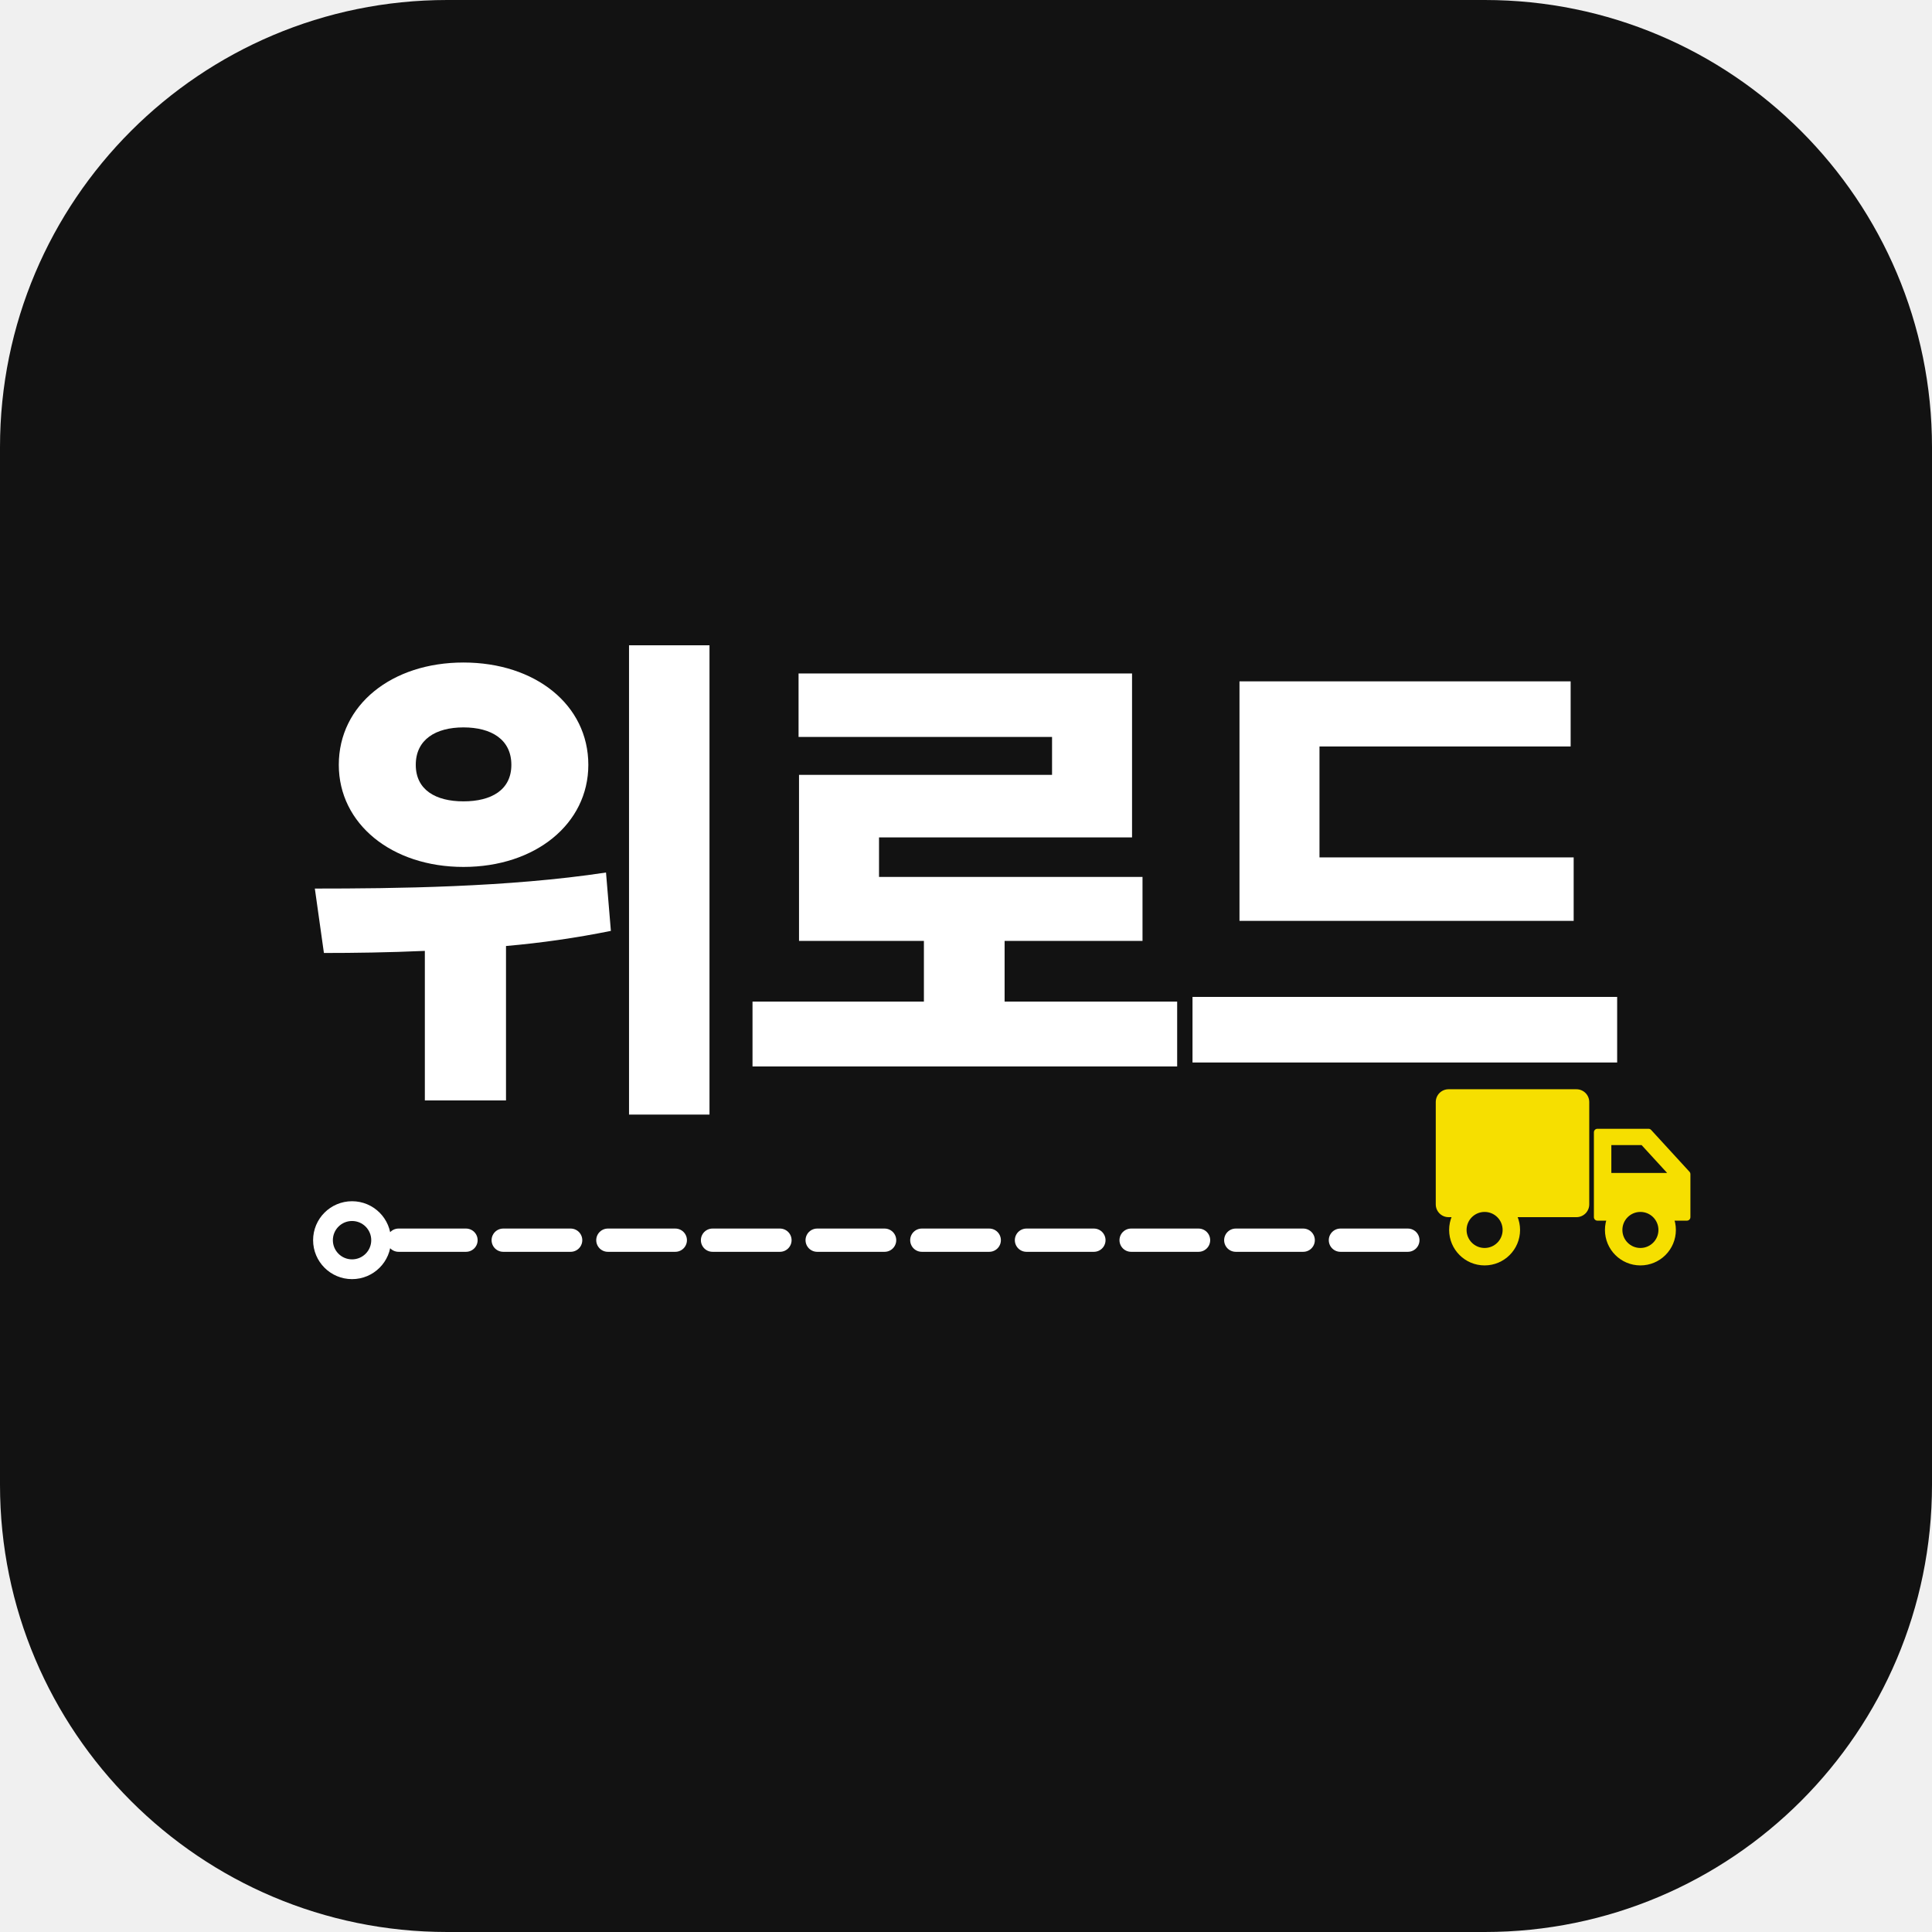
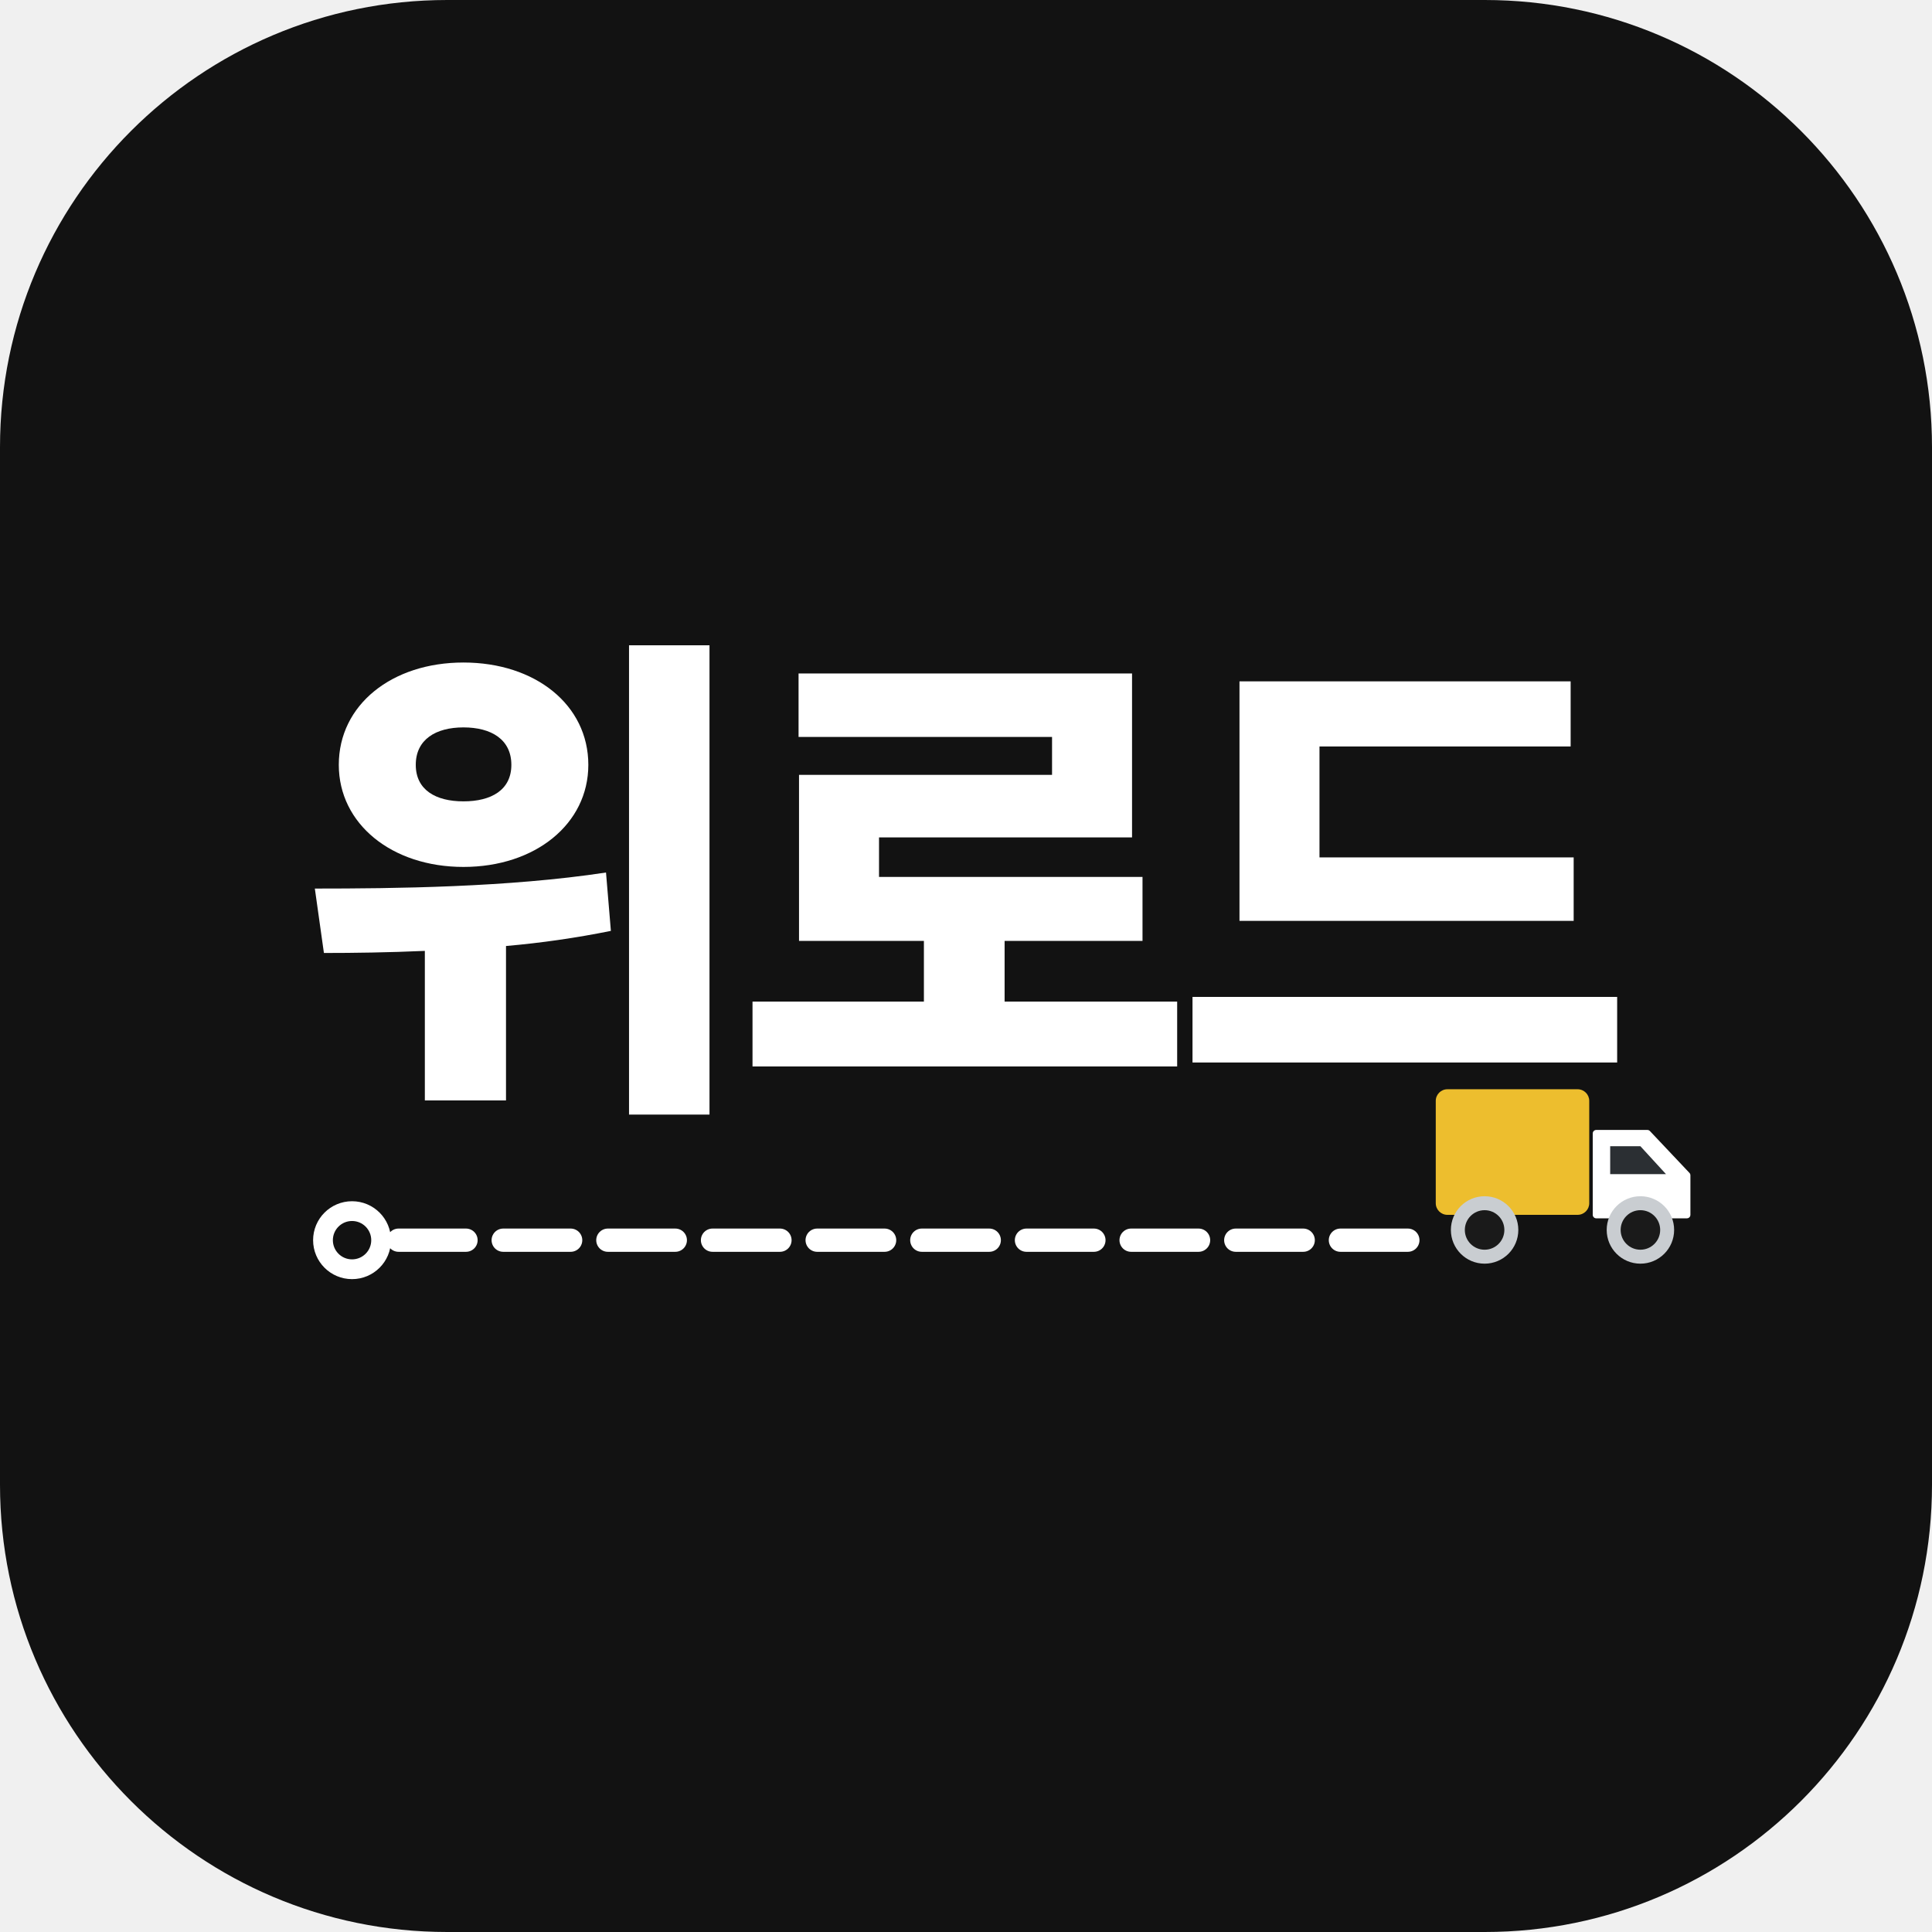
<svg xmlns="http://www.w3.org/2000/svg" viewBox="0 0 108 108">
  <rect width="108" height="108" rx="25" fill="#121212" />
  <g transform="translate(54 54) scale(1.3) translate(-54 -54)">
    <path fill="#FFFFFF" d="M32.39 40.95C29.31 40.95 27.03 42.77 27.03 45.35C27.03 47.89 29.31 49.74 32.39 49.74C35.48 49.74 37.76 47.89 37.76 45.35C37.76 42.77 35.48 40.95 32.39 40.95ZM32.39 43.74C33.59 43.74 34.45 44.26 34.45 45.35C34.45 46.43 33.59 46.92 32.39 46.92C31.2 46.92 30.34 46.43 30.34 45.35C30.34 44.26 31.2 43.74 32.39 43.74ZM39.51 40.21V60.39H42.97V40.21ZM26.39 53.44C27.68 53.44 29.16 53.42 30.73 53.35V59.78H34.22V53.14C35.72 53.01 37.25 52.79 38.73 52.49L38.52 49.98C34.32 50.62 29.4 50.67 26 50.67ZM46.82 50.17V52.92H52.19V55.53H44.82V58.32H63.08V55.53H55.66V52.92H61.59V50.17H50.26V48.47H61.14V41.42H46.8V44.15H57.7V45.78H46.82ZM63.74 55.33V58.15H82V55.33ZM65.76 41.76V52.06H80.13V49.33H69.2V44.56H80V41.76Z" />
    <path d="M29.60,65.79 L32.50,65.79 M34.10,65.79 L37.00,65.79 M38.60,65.79 L41.50,65.79 M43.10,65.79 L46.00,65.79 M47.60,65.79 L50.50,65.79 M52.10,65.79 L55.00,65.79 M56.60,65.79 L59.50,65.79 M61.10,65.79 L64.00,65.79 M65.60,65.79 L68.50,65.79 M70.10,65.79 L73.00,65.79" stroke="#FFFFFF" stroke-width="1.0" stroke-linecap="round" fill="none" />
    <path d="M26.35,65.79 a1.25,1.25 0 1,0 2.50,0 a1.25,1.25 0 1,0 -2.50,0" fill="#121212" stroke="#FFFFFF" stroke-width="0.85" />
    <g id="truck">
-       <rect x="74.2" y="59.3" width="6.6" height="5.5" rx="0.55" fill="#F6DF00" />
-       <path d="M81.15,64.8 V61.15 H83.35 L85.0,62.95 V64.8 Z" fill="#F6DF00" stroke="#F6DF00" stroke-width="0.3" stroke-linejoin="round" />
-       <path d="M81.75,61.7 H83.05 L84.15,62.9 H81.75 Z" fill="#121212" />
-       <circle cx="76.3" cy="65.35" r="1.15" fill="#121212" stroke="#F6DF00" stroke-width="0.75" />
-       <circle cx="83.0" cy="65.35" r="1.15" fill="#121212" stroke="#F6DF00" stroke-width="0.75" />
+       <rect x="74.2" y="59.3" width="6.6" height="5.4" rx="0.5" fill="#EDBE2E" />
+       <path d="M81.1,64.7 V61.2 H83.3 L85.0,63.0 V64.7 Z" fill="#FFFFFF" stroke="#FFFFFF" stroke-width="0.3" stroke-linejoin="round" />
+       <path d="M81.7,61.75 H83.0 L84.1,62.95 H81.7 Z" fill="#2B2F33" />
+       <circle cx="76.3" cy="65.35" r="1.15" fill="#1A1A1A" stroke="#C9CDD1" stroke-width="0.6" />
+       <circle cx="83.0" cy="65.35" r="1.15" fill="#1A1A1A" stroke="#C9CDD1" stroke-width="0.6" />
    </g>
  </g>
</svg>
